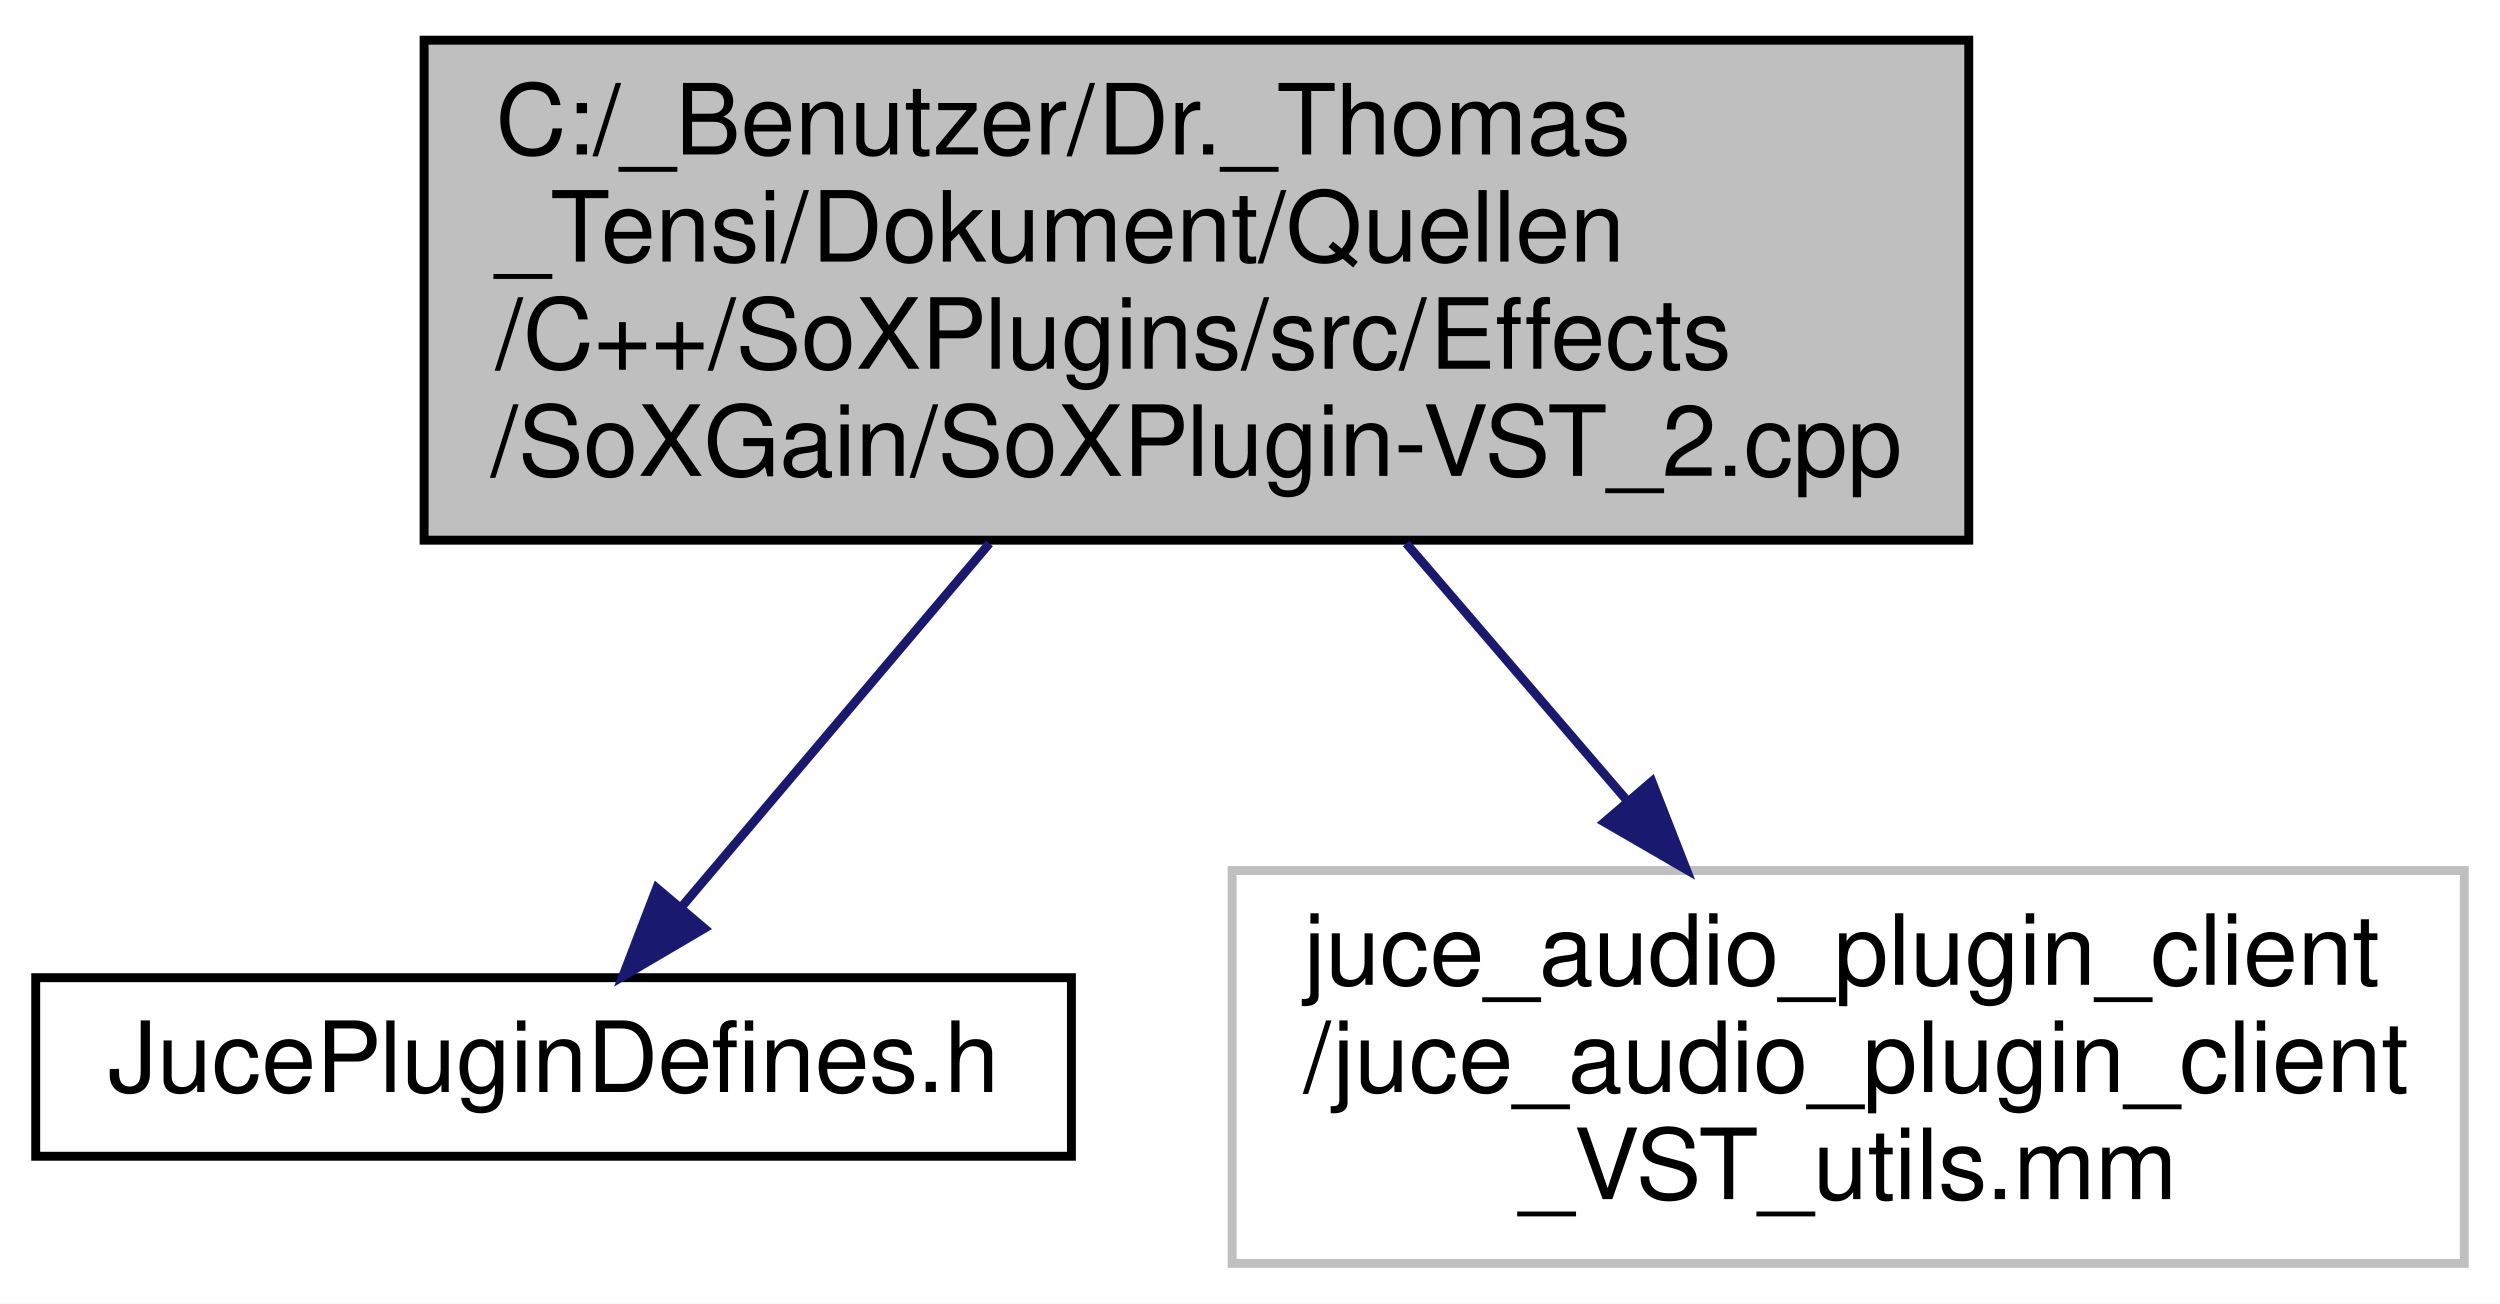
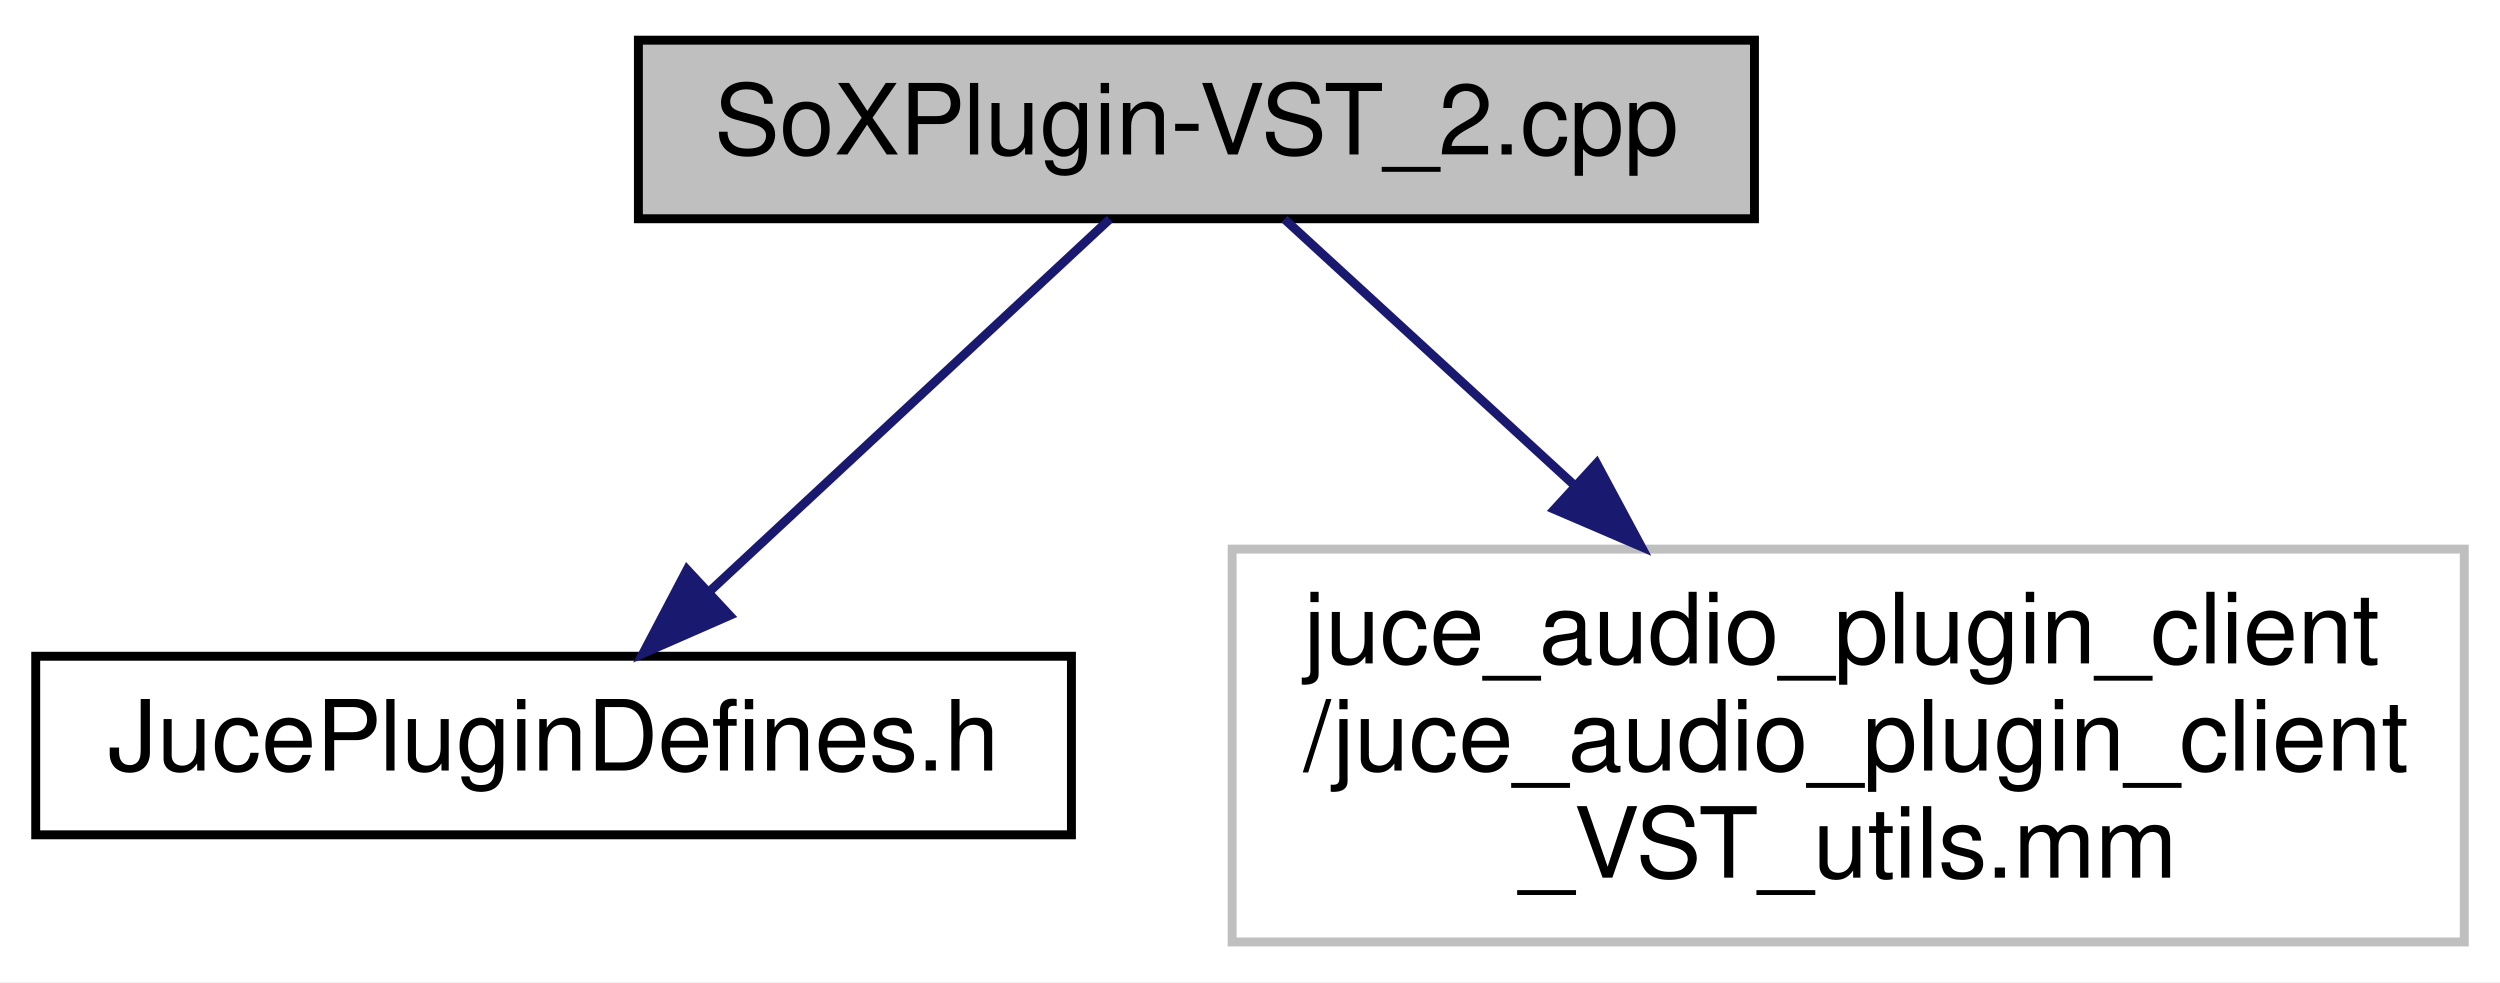
- <svg xmlns="http://www.w3.org/2000/svg" xmlns:xlink="http://www.w3.org/1999/xlink" width="280pt" height="146pt" viewBox="0.00 0.00 280.00 146.00">
-   <g id="graph0" class="graph" transform="scale(1 1) rotate(0) translate(4 142)">
-     <polygon fill="white" stroke="transparent" points="-4,4 -4,-142 276,-142 276,4 -4,4" />
+ <svg xmlns="http://www.w3.org/2000/svg" xmlns:xlink="http://www.w3.org/1999/xlink" width="280pt" height="110pt" viewBox="0.00 0.00 280.00 110.00">
+   <g id="graph0" class="graph" transform="scale(1 1) rotate(0) translate(4 106)">
+     <polygon fill="white" stroke="transparent" points="-4,4 -4,-106 276,-106 276,4 -4,4" />
    <g id="node1" class="node">
      <g id="a_node1">
        <a xlink:title="The SoXPlugin-VST_2 connects to the JUCE framework client functions for a VST3 plugin.">
-           <polygon fill="#bfbfbf" stroke="black" points="43.5,-81.5 43.5,-137.5 216.5,-137.5 216.5,-81.5 43.5,-81.5" />
-           <text text-anchor="start" x="51.5" y="-124.7" font-family="Helvetica,sans-Serif" font-size="11.00">C:/_Benutzer/Dr._Thomas</text>
-           <text text-anchor="start" x="51.5" y="-112.7" font-family="Helvetica,sans-Serif" font-size="11.00">_Tensi/Dokument/Quellen</text>
-           <text text-anchor="start" x="51.5" y="-100.7" font-family="Helvetica,sans-Serif" font-size="11.00">/C++/SoXPlugins/src/Effects</text>
-           <text text-anchor="middle" x="130" y="-88.7" font-family="Helvetica,sans-Serif" font-size="11.00">/SoXGain/SoXPlugin-VST_2.cpp</text>
+           <polygon fill="#bfbfbf" stroke="black" points="67.5,-81.5 67.5,-101.5 192.5,-101.5 192.5,-81.5 67.5,-81.5" />
+           <text text-anchor="middle" x="130" y="-88.7" font-family="Helvetica,sans-Serif" font-size="11.00">SoXPlugin-VST_2.cpp</text>
        </a>
      </g>
    </g>
    <g id="node2" class="node">
      <g id="a_node2">
        <a xlink:href="_so_x_gain_2_juce_plugin_defines_8h.html" target="_top" xlink:title="The JucePluginDefines sets up effect parameters for the JUCE framework.">
          <polygon fill="white" stroke="black" points="0,-12.5 0,-32.5 116,-32.5 116,-12.5 0,-12.5" />
          <text text-anchor="middle" x="58" y="-19.7" font-family="Helvetica,sans-Serif" font-size="11.00">JucePluginDefines.h</text>
        </a>
      </g>
    </g>
    <g id="edge1" class="edge">
-       <path fill="none" stroke="midnightblue" d="M106.82,-81.14C95.44,-67.7 82.1,-51.95 72.24,-40.31" />
-       <polygon fill="midnightblue" stroke="midnightblue" points="74.89,-38.02 65.75,-32.65 69.55,-42.54 74.89,-38.02" />
+       <path fill="none" stroke="midnightblue" d="M120.29,-81.46C108.87,-70.83 89.68,-52.98 75.61,-39.89" />
+       <polygon fill="midnightblue" stroke="midnightblue" points="77.72,-37.07 68.02,-32.82 72.95,-42.2 77.72,-37.07" />
    </g>
    <g id="node3" class="node">
      <g id="a_node3">
        <a xlink:title=" ">
          <polygon fill="white" stroke="#bfbfbf" points="134,-0.5 134,-44.5 272,-44.5 272,-0.5 134,-0.5" />
          <text text-anchor="start" x="142" y="-31.7" font-family="Helvetica,sans-Serif" font-size="11.00">juce_audio_plugin_client</text>
          <text text-anchor="start" x="142" y="-19.7" font-family="Helvetica,sans-Serif" font-size="11.00">/juce_audio_plugin_client</text>
          <text text-anchor="middle" x="203" y="-7.7" font-family="Helvetica,sans-Serif" font-size="11.00">_VST_utils.mm</text>
        </a>
      </g>
    </g>
    <g id="edge2" class="edge">
-       <path fill="none" stroke="midnightblue" d="M153.5,-81.14C161.37,-71.98 170.16,-61.74 178.12,-52.46" />
-       <polygon fill="midnightblue" stroke="midnightblue" points="181.01,-54.48 184.87,-44.61 175.7,-49.92 181.01,-54.48" />
+       <path fill="none" stroke="midnightblue" d="M139.85,-81.46C148.21,-73.79 160.68,-62.34 172.34,-51.64" />
+       <polygon fill="midnightblue" stroke="midnightblue" points="174.82,-54.11 179.83,-44.77 170.09,-48.95 174.82,-54.11" />
    </g>
  </g>
</svg>
